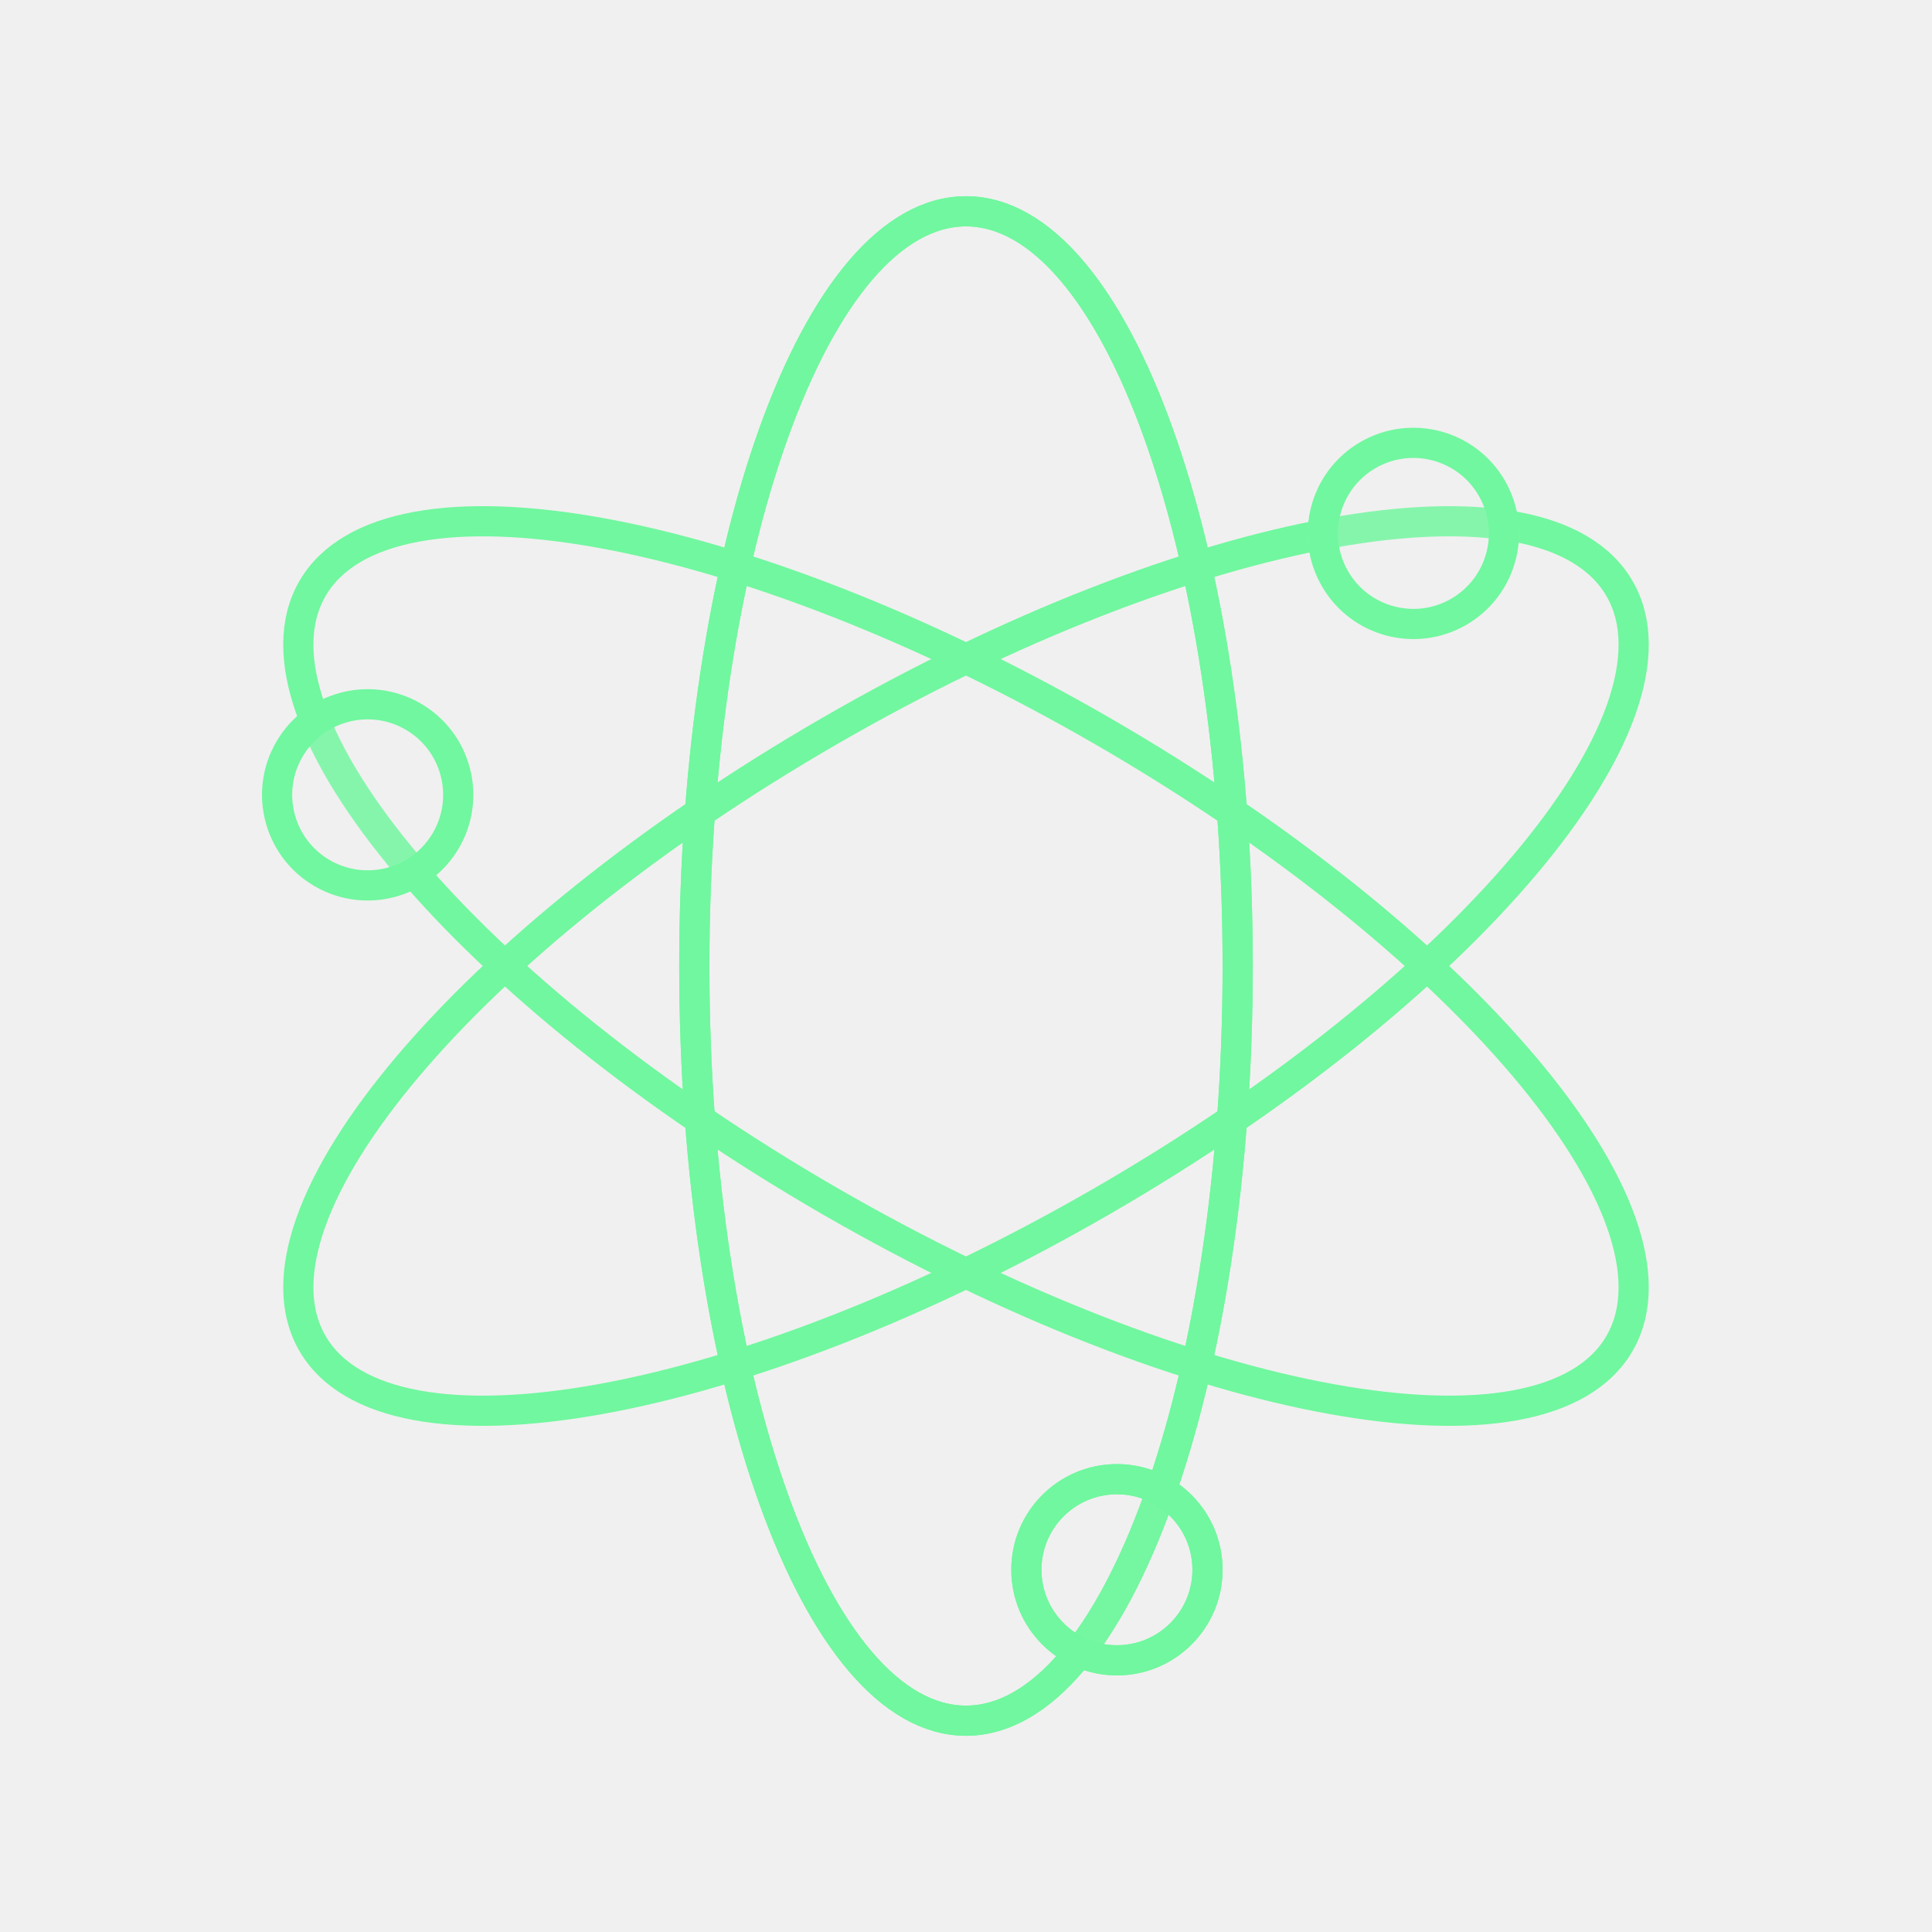
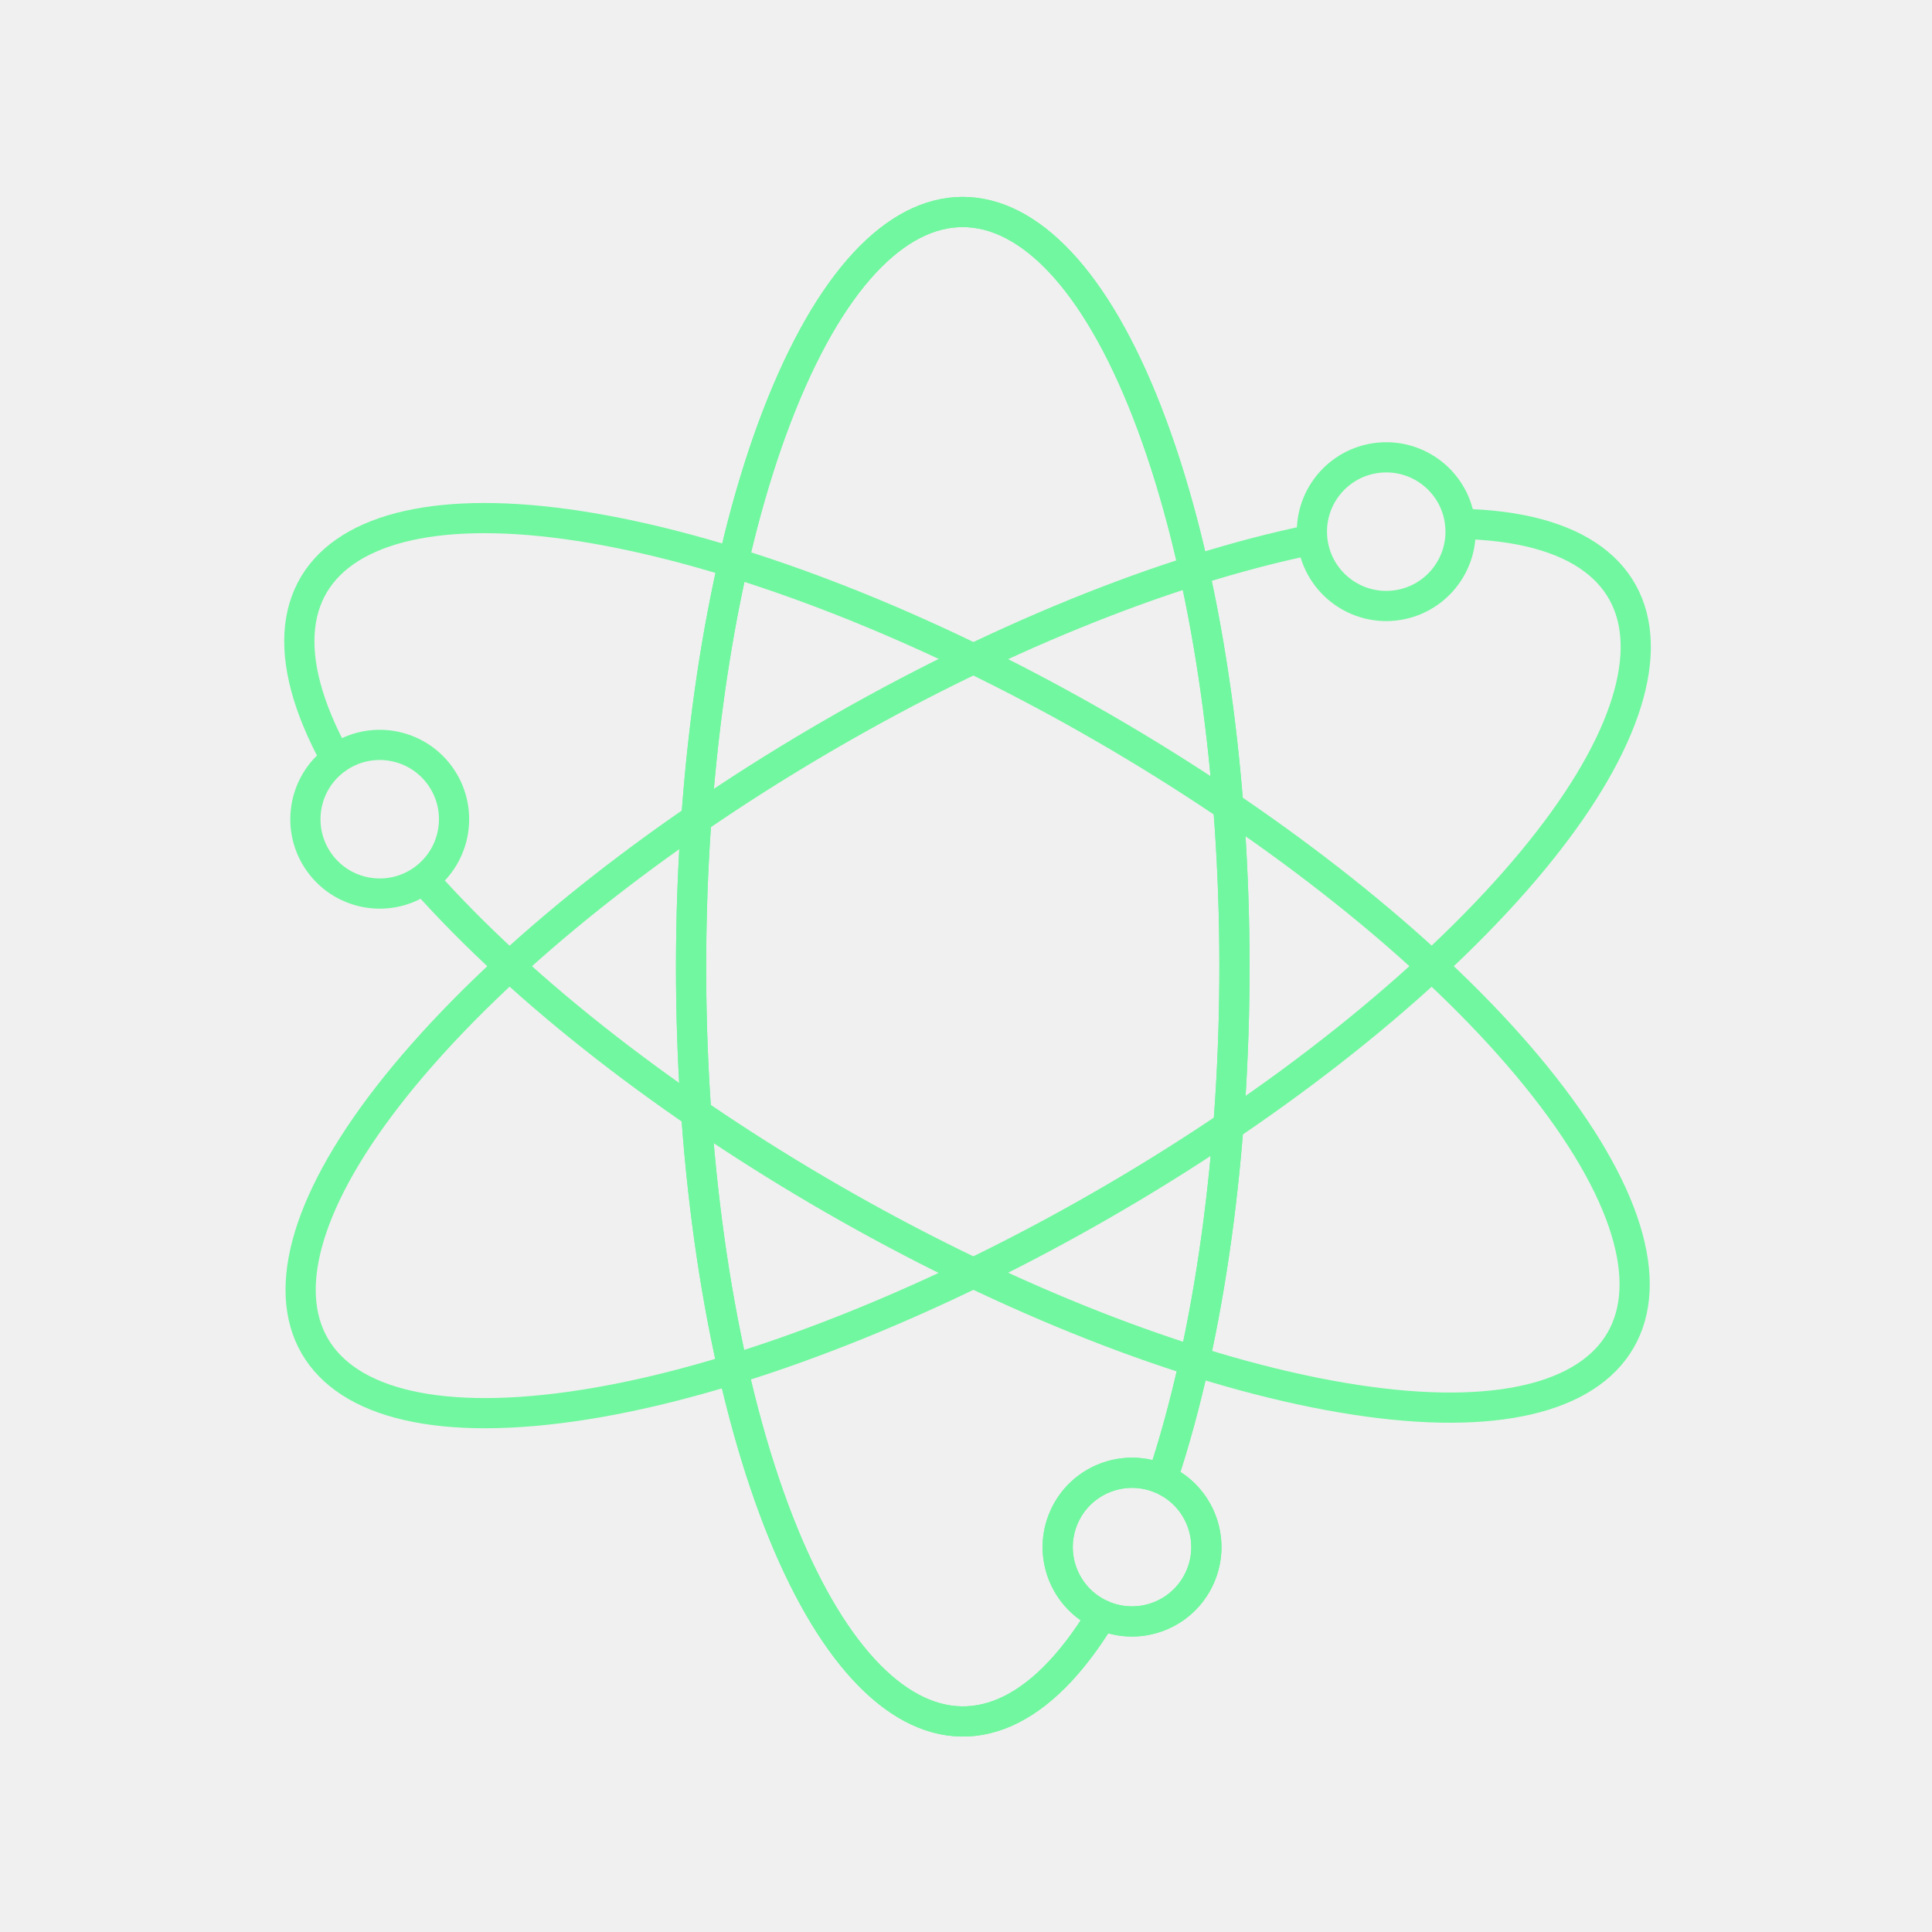
<svg xmlns="http://www.w3.org/2000/svg" viewBox="0 0 128 128" stroke-width="2" stroke="#71F79F" fill="none">
-   <mask id="a">
-     <path fill="#fff" d="M0 0h128v128H0z" />
-     <circle cx="74" cy="104" r="6" fill="#71F79F" />
-   </mask>
-   <g id="b">
-     <ellipse cx="64" cy="64" rx="18" ry="50" mask="url(#a)" />
-     <circle cx="74" cy="104" r="6" />
-   </g>
+   <path d="M77 98A50 18 90 1073 107 1 1 90 0177 98 1 1 90 0173 107" id="b" />
  <use href="#b" />
  <use href="#b" transform="rotate(120 64 64)" />
  <use href="#b" transform="rotate(240 64 64)" />
</svg>
